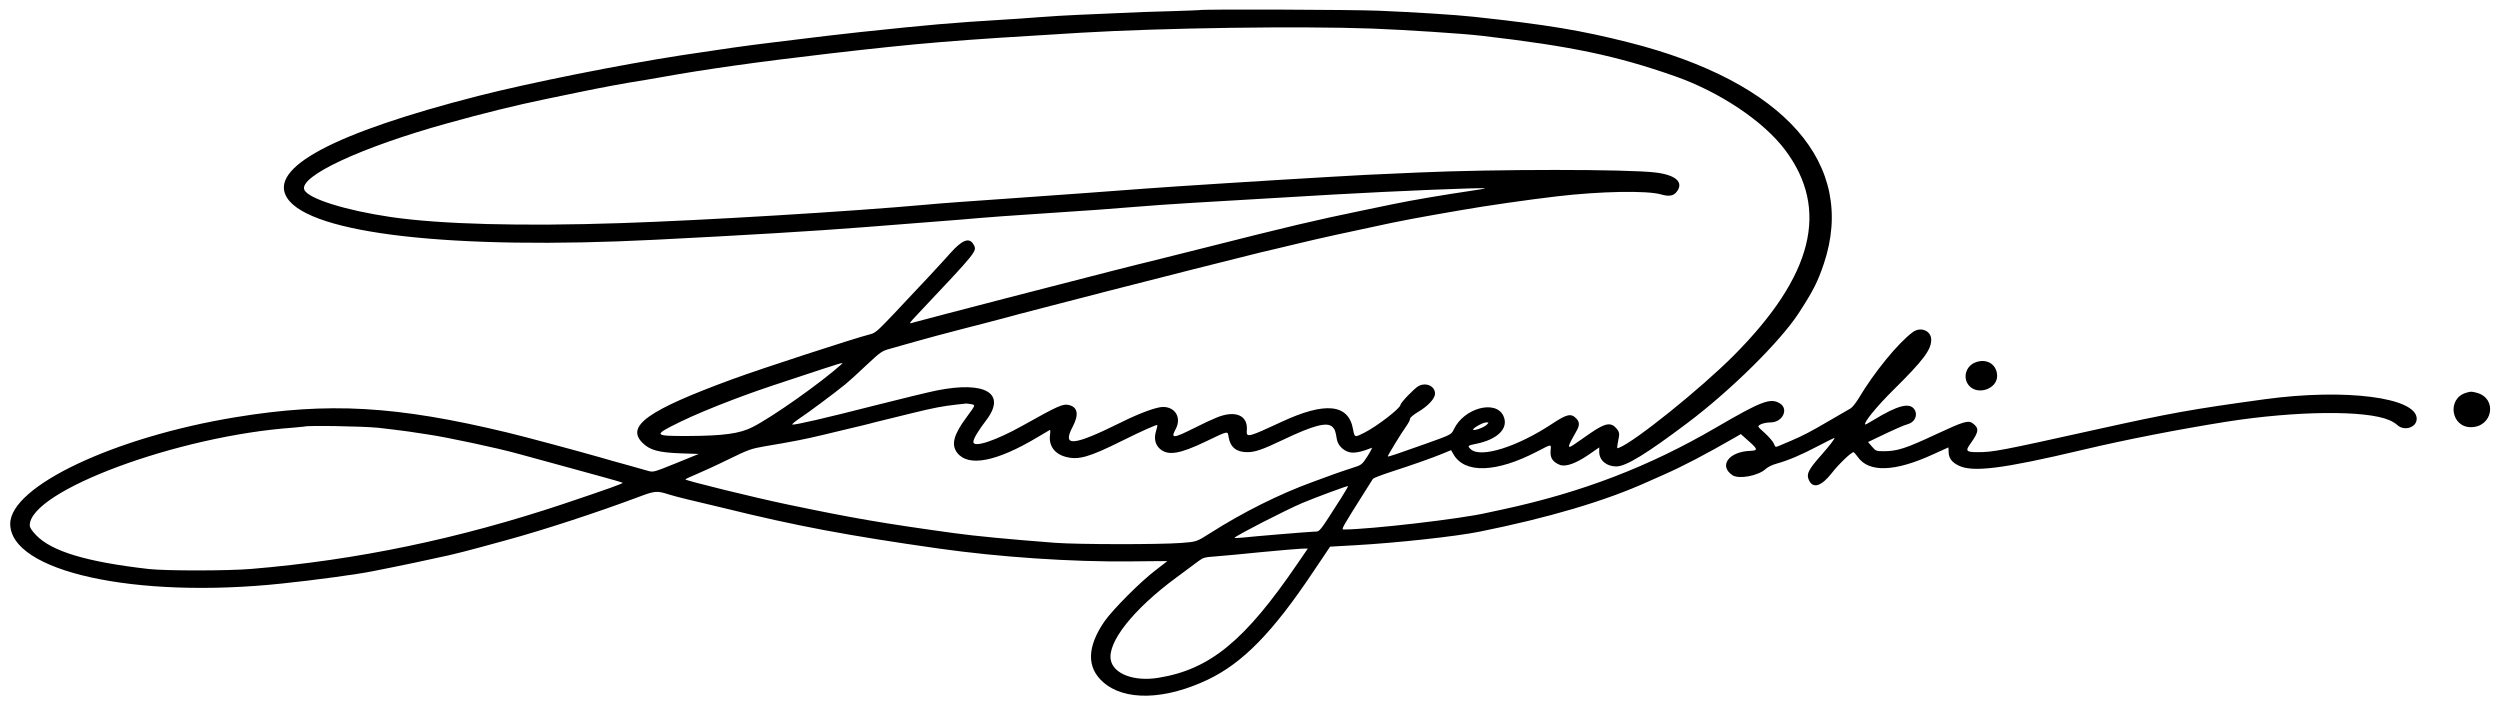
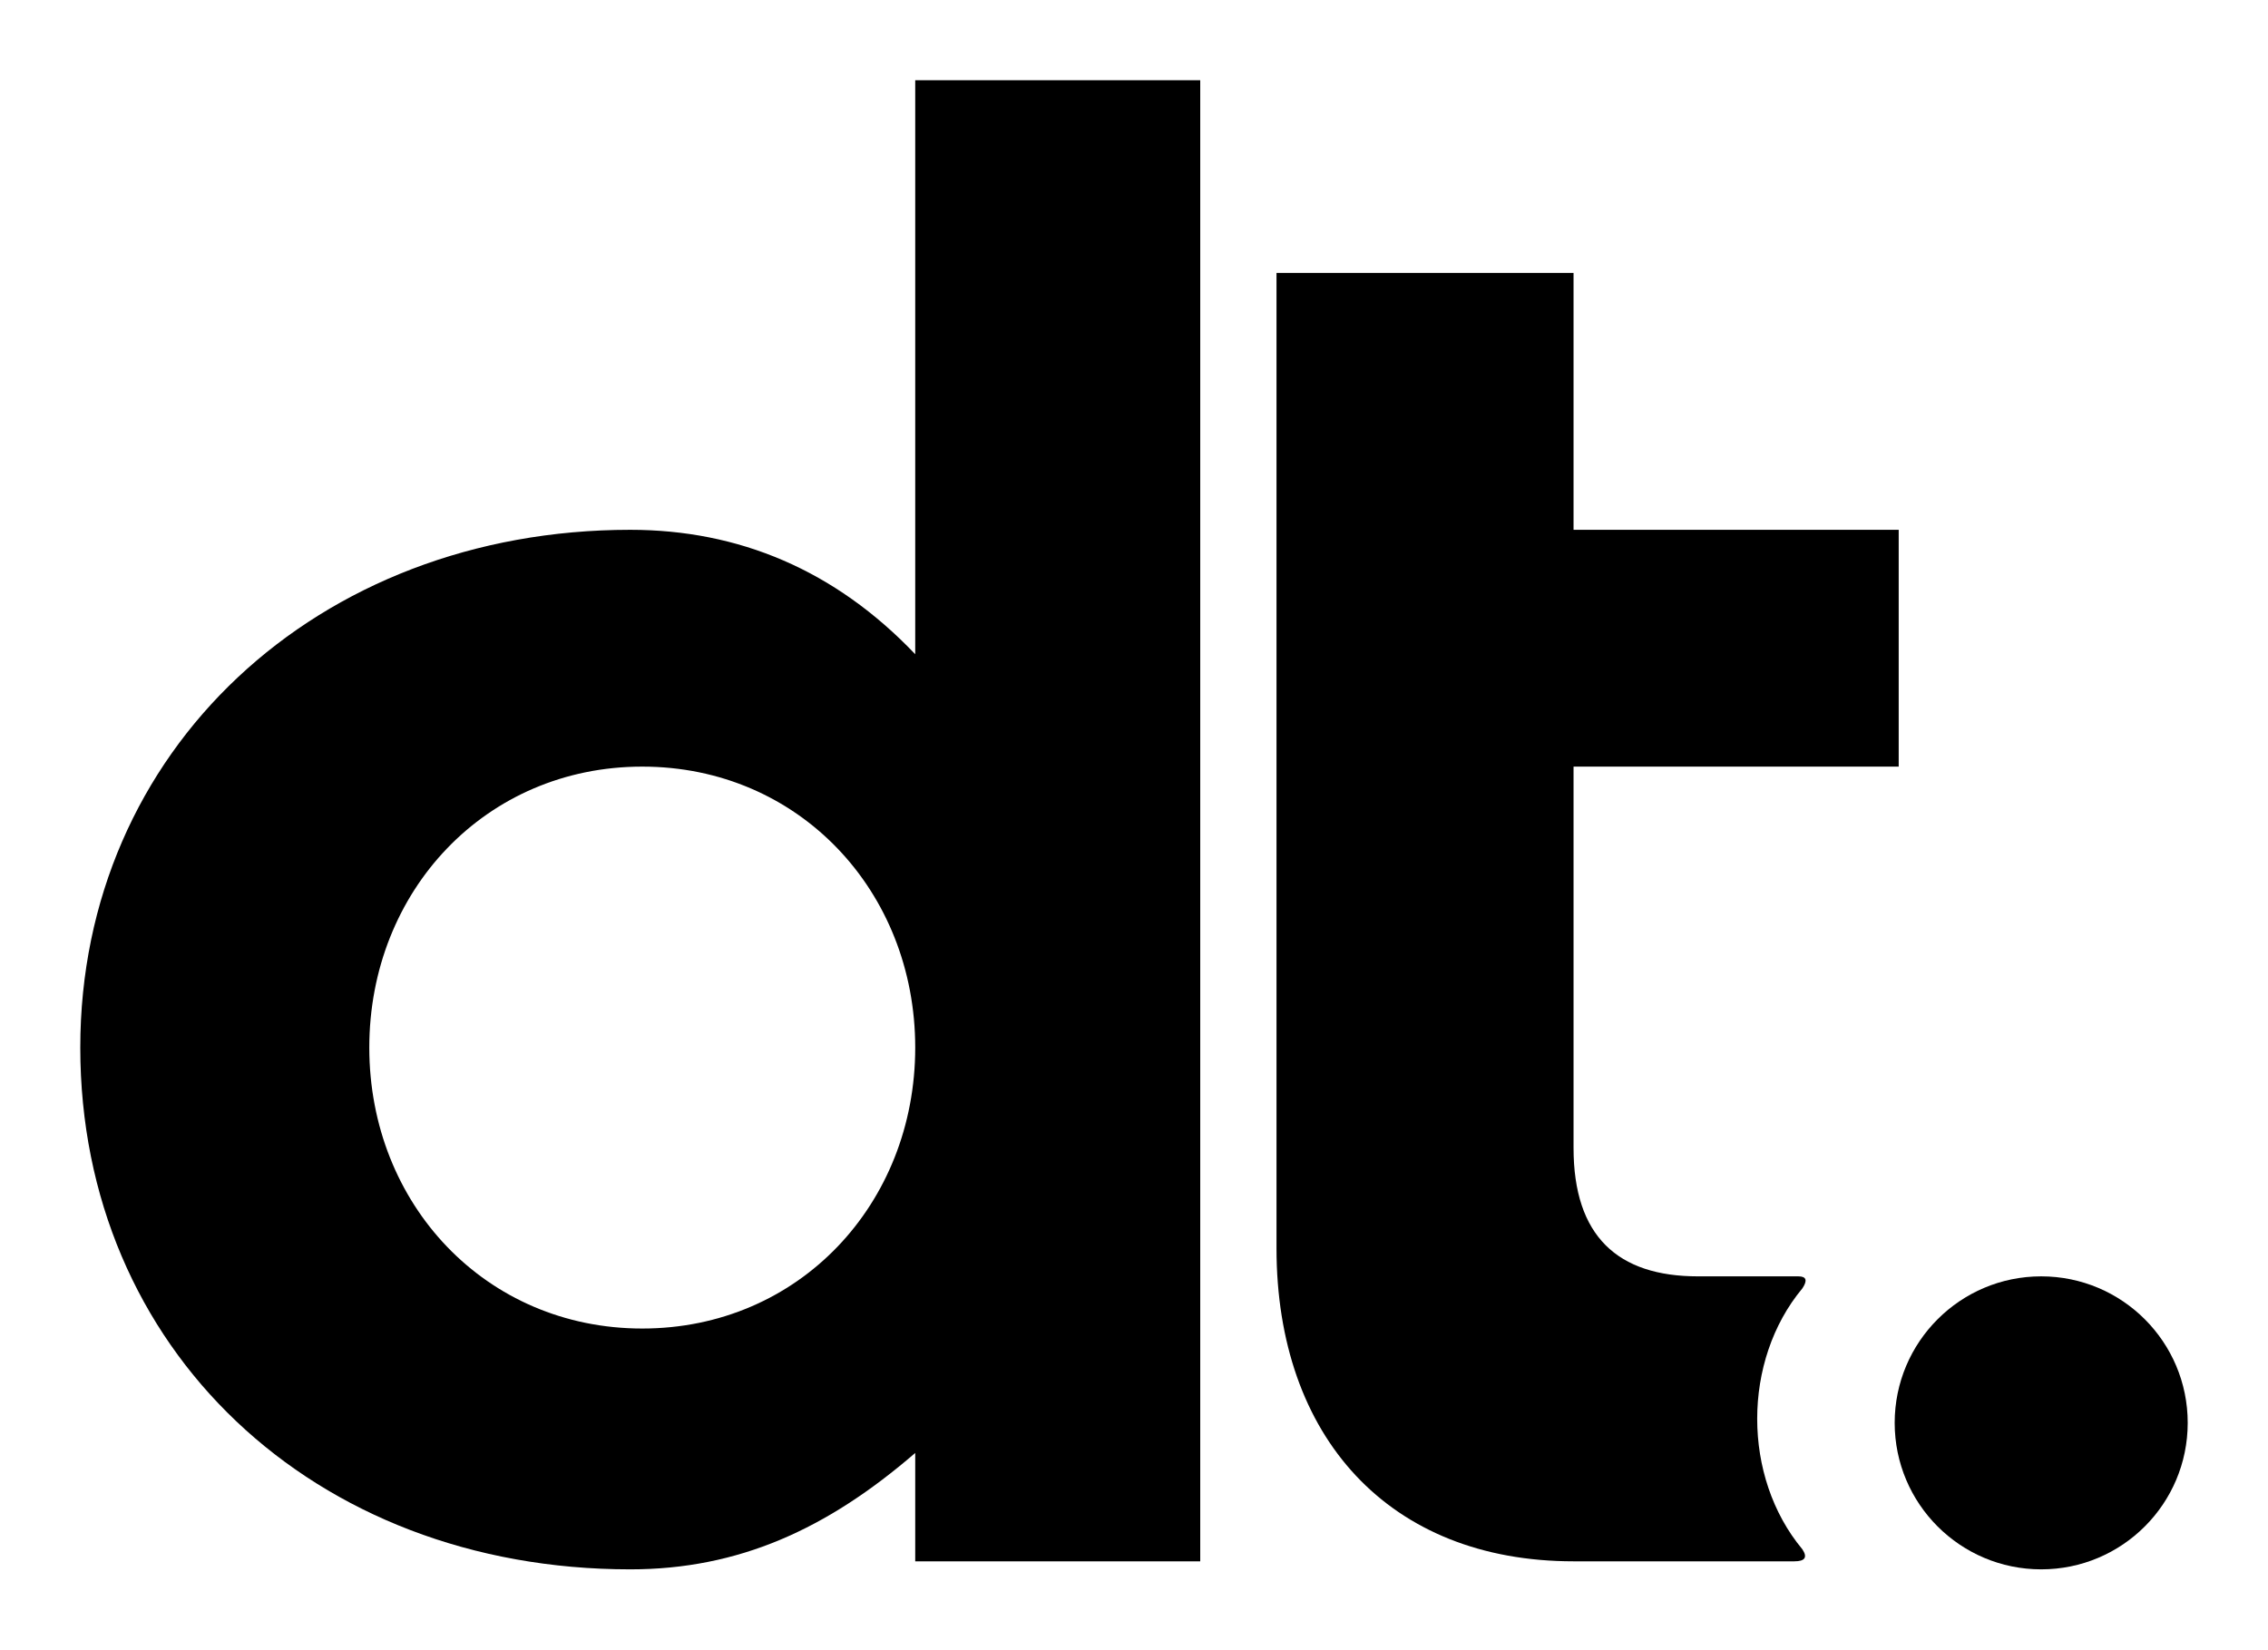
- <svg xmlns="http://www.w3.org/2000/svg" viewBox="0 0 2101 593" height="52" width="184" role="img" aria-label="Dariusz Tanajewski" style="display:inline-block;vertical-align:middle;margin-left:20px;height:52px;width:auto;max-height:none">
-   <g transform="translate(0,593) scale(0.1,-0.1)" fill="currentColor" stroke="none">
-     <path d="M10078 5845 c-1 -1 -109 -5 -238 -9 -129 -3 -327 -10 -440 -16 -113 -5 -268 -12 -345 -15 -77 -3 -225 -12 -330 -20 -104 -8 -228 -17 -275 -19 -471 -29 -618 -42 -1225 -106 -186 -20 -311 -35 -725 -86 -233 -28 -428 -56 -770 -108 -525 -81 -1274 -231 -1710 -342 -1219 -312 -1771 -607 -1606 -859 197 -301 1389 -436 3091 -350 736 37 1341 73 1760 106 411 32 734 57 805 63 200 18 481 39 755 56 330 21 472 32 760 55 220 18 430 31 1620 100 507 29 1284 61 1275 52 -3 -3 -57 -12 -120 -21 -218 -32 -486 -77 -655 -112 -93 -20 -213 -44 -265 -55 -382 -79 -597 -129 -1315 -311 -220 -55 -425 -107 -455 -114 -71 -16 -549 -138 -845 -215 -126 -32 -291 -75 -365 -94 -336 -87 -748 -195 -779 -204 -48 -15 -48 -16 37 75 490 519 494 523 466 575 -35 68 -96 46 -198 -69 -78 -88 -239 -261 -468 -503 -138 -146 -163 -168 -201 -177 -135 -34 -923 -291 -1157 -377 -720 -264 -906 -397 -757 -540 62 -59 133 -78 321 -85 l148 -5 -191 -78 c-191 -77 -191 -77 -239 -63 -26 8 -105 30 -177 50 -71 19 -170 47 -220 62 -189 54 -646 177 -785 210 -932 224 -1499 256 -2279 128 -1020 -167 -1893 -580 -1895 -895 -2 -402 1049 -634 2284 -503 278 29 639 78 765 104 28 6 97 20 155 31 102 20 258 53 485 103 61 14 175 43 255 65 80 22 179 49 220 60 316 86 759 231 1110 362 144 55 161 56 260 24 25 -8 92 -26 150 -40 58 -13 197 -47 310 -74 612 -151 1043 -232 1810 -341 510 -72 1114 -113 1608 -108 171 2 312 3 312 2 0 -1 -44 -34 -97 -75 -125 -94 -362 -332 -431 -431 -147 -214 -151 -387 -12 -510 179 -160 519 -152 880 20 294 140 546 398 883 902 32 47 77 114 101 150 l44 66 214 12 c351 20 837 73 1038 113 583 117 1062 259 1415 419 22 10 81 36 131 58 168 74 352 170 611 319 l43 25 65 -58 c79 -70 81 -80 13 -83 -180 -7 -266 -126 -148 -205 54 -35 217 -5 279 53 17 16 56 35 93 45 97 27 201 71 346 147 73 38 135 69 138 69 10 0 -39 -64 -106 -140 -111 -125 -130 -162 -110 -210 33 -80 105 -60 194 54 59 76 164 176 183 176 4 -1 20 -18 35 -39 92 -134 311 -127 630 19 72 33 131 60 132 60 1 0 2 -15 2 -32 0 -56 24 -91 83 -120 117 -60 371 -28 1046 132 358 85 800 171 1200 235 590 93 1179 99 1375 14 25 -11 55 -29 67 -41 58 -54 163 -21 163 53 0 179 -599 256 -1275 164 -620 -85 -787 -115 -1420 -255 -801 -178 -866 -190 -992 -190 -101 0 -109 9 -61 75 69 97 72 127 16 168 -36 27 -76 15 -306 -92 -256 -120 -327 -143 -442 -143 -63 0 -66 2 -98 39 l-33 38 83 40 c129 62 221 103 250 110 58 15 87 74 59 121 -40 65 -139 40 -348 -87 -36 -22 -67 -39 -68 -37 -15 15 93 148 235 289 254 251 320 339 320 424 0 76 -90 113 -156 63 -124 -92 -326 -340 -454 -556 -24 -39 -55 -78 -69 -85 -14 -8 -91 -52 -171 -99 -158 -93 -231 -131 -330 -173 -36 -15 -80 -34 -97 -41 -32 -14 -33 -14 -46 19 -8 18 -43 58 -77 89 -63 56 -63 56 -32 72 17 9 54 16 82 16 101 0 155 113 78 160 -79 48 -152 21 -538 -204 -561 -327 -1120 -542 -1785 -686 -55 -11 -118 -25 -140 -30 -212 -50 -979 -139 -1202 -140 -23 0 -16 12 172 310 37 58 70 110 73 116 4 6 70 32 147 57 189 61 355 120 440 155 l70 29 20 -35 c94 -164 361 -155 704 24 126 65 117 65 112 3 -4 -57 18 -91 76 -115 48 -21 138 11 246 86 l87 60 0 -39 c0 -69 61 -121 143 -121 81 0 251 104 598 365 361 271 778 683 933 920 122 187 162 265 214 420 279 836 -330 1527 -1638 1858 -403 102 -684 149 -1305 216 -141 16 -506 39 -800 51 -216 9 -1497 14 -1507 5z m1452 -155 c283 -11 766 -42 925 -61 749 -87 1129 -167 1620 -339 377 -132 746 -379 927 -620 375 -499 236 -1057 -432 -1728 -277 -278 -834 -726 -964 -775 -20 -8 -20 -14 0 96 4 24 0 39 -16 60 -49 62 -96 55 -224 -33 -43 -30 -101 -70 -128 -89 -72 -50 -71 -36 12 109 27 46 25 76 -5 105 -42 43 -79 34 -197 -44 -295 -196 -603 -293 -687 -217 -31 28 -27 32 39 45 188 37 283 133 234 237 -65 136 -329 65 -415 -112 -22 -47 -20 -46 -239 -124 -229 -82 -313 -110 -317 -106 -4 4 115 199 159 260 15 21 28 47 28 56 0 11 26 33 69 59 83 49 141 112 141 153 0 63 -74 97 -138 64 -34 -18 -152 -140 -152 -158 -1 -29 -199 -182 -305 -235 -81 -41 -81 -41 -94 29 -37 214 -234 234 -602 62 -277 -129 -296 -134 -291 -74 13 129 -95 176 -253 111 -38 -15 -124 -55 -190 -89 -176 -88 -198 -89 -155 -9 51 95 -1 187 -106 187 -55 0 -194 -51 -349 -128 -408 -202 -502 -211 -410 -38 53 101 43 164 -31 182 -50 13 -90 -5 -390 -173 -225 -126 -414 -189 -414 -137 0 26 41 95 108 182 173 226 -6 333 -418 250 -69 -14 -303 -71 -520 -126 -414 -106 -674 -166 -692 -160 -5 2 23 26 63 53 73 48 288 208 384 286 28 23 107 94 176 160 120 112 130 119 195 137 38 11 137 39 219 62 83 24 260 71 395 106 135 34 286 74 335 87 50 14 205 55 345 91 140 36 386 100 545 141 328 85 1144 291 1280 324 50 11 182 43 295 70 194 47 417 96 800 177 91 19 255 50 365 69 110 19 214 37 230 40 193 34 560 87 800 115 367 43 757 50 875 16 66 -19 103 -13 130 21 63 80 -4 142 -175 163 -230 29 -1357 29 -2000 0 -434 -19 -481 -21 -730 -36 -472 -27 -1370 -84 -1560 -99 -216 -17 -773 -57 -1100 -80 -389 -27 -627 -44 -740 -55 -632 -57 -1865 -132 -2565 -155 -837 -28 -1516 -10 -1935 51 -381 56 -693 154 -727 228 -51 113 477 359 1202 560 301 84 587 154 815 201 72 15 193 40 270 56 211 44 404 80 590 109 33 6 85 14 115 20 376 68 819 130 1420 200 771 89 1025 110 2115 175 695 41 1835 57 2445 35z m-4460 -2823 c-170 -153 -579 -442 -745 -526 -107 -55 -246 -74 -542 -75 -295 -1 -298 5 -68 118 108 53 278 124 455 191 152 57 228 84 465 162 468 155 460 153 435 130z m1089 -333 c41 -8 41 -5 -35 -109 -110 -148 -132 -231 -80 -300 93 -121 328 -76 671 128 55 33 104 62 108 64 4 3 5 -17 1 -44 -11 -88 38 -157 131 -182 108 -29 195 -5 480 137 161 80 285 135 291 130 2 -2 -3 -26 -11 -52 -19 -62 -6 -115 35 -150 68 -57 165 -41 380 62 196 94 187 92 195 40 14 -86 65 -128 157 -128 66 0 127 21 303 105 254 121 369 151 413 107 21 -21 25 -33 37 -104 8 -48 51 -94 104 -108 41 -11 105 2 189 37 7 2 -9 -29 -35 -70 -48 -74 -48 -74 -133 -101 -47 -15 -114 -38 -150 -51 -36 -13 -117 -43 -180 -66 -276 -100 -588 -256 -862 -431 -112 -71 -112 -71 -242 -81 -191 -14 -862 -13 -1056 1 -402 31 -665 56 -855 82 -602 83 -845 125 -1400 241 -268 56 -855 200 -855 210 0 3 42 23 93 44 50 21 173 77 272 126 168 82 188 88 300 108 230 38 351 62 495 97 80 19 192 46 250 60 58 13 121 29 140 34 19 5 71 19 115 29 44 11 152 37 240 59 178 44 264 60 375 72 41 4 78 8 81 9 4 0 21 -2 38 -5z m4335 -174 c-22 -23 -114 -55 -114 -40 0 14 83 60 110 60 24 0 24 0 4 -20z m-9316 -25 c81 -9 194 -23 252 -31 58 -9 132 -20 165 -25 155 -22 597 -117 750 -160 39 -11 162 -45 275 -75 113 -31 234 -64 270 -74 36 -10 126 -35 200 -55 74 -21 139 -39 143 -42 9 -5 -126 -53 -498 -178 -878 -293 -1735 -472 -2620 -546 -196 -17 -722 -17 -865 -1 -525 60 -819 149 -949 287 -34 36 -51 62 -51 80 0 290 1247 753 2215 821 50 4 91 8 93 9 13 11 494 3 620 -10z m8092 -592 c-193 -301 -175 -279 -228 -281 -64 -3 -510 -40 -599 -50 -39 -4 -70 -5 -67 -1 11 18 430 233 569 292 112 47 379 146 384 142 2 -2 -25 -48 -59 -102z m-366 -550 c-442 -648 -735 -889 -1168 -959 -204 -34 -379 32 -401 150 -29 150 191 427 549 691 82 61 168 124 190 141 38 28 52 32 142 38 54 4 227 20 384 36 157 15 309 28 338 29 l53 1 -87 -127z M16593 2881 c-76 -35 -99 -132 -44 -193 74 -83 237 -25 235 84 -2 100 -94 152 -191 109z M20725 2629 c-162 -48 -128 -289 40 -289 184 0 226 241 50 289 -46 12 -49 12 -90 0z" />
+ <svg xmlns="http://www.w3.org/2000/svg" viewBox="0 0 565 411" height="52" width="71" role="img" aria-label="Dariusz Tanajewski" style="display:inline-block;vertical-align:middle;margin-left:20px;height:52px;width:auto;max-height:none">
+   <g fill="currentColor" transform="translate(-485 -239)">
+     <path fill-rule="evenodd" d="M 713,259 H 784 V 628 H 713 V 601 C 691,620 669,630 642,630 C 563,630 505,575 505,500 C 505,426 564,371 642,371 C 669,371 693,381 713,402 Z M 713,500 C 713,461 684,430 645,430 C 606,430 577,461 577,500 C 577,539 606,570 645,570 C 684,570 713,539 713,500 Z" />
+     <path d="M 803,307 H 877 V 371 H 958 V 430 H 877 V 525 C 877,547 888,557 908,557 H 933 Q 936,557 934,560 C 919,578 919,607 934,625 Q 936,628 932,628 H 877 C 831,628 803,597 803,550 Z" />
+     <circle cx="993.5" cy="593.5" r="36.5" />
  </g>
</svg>
